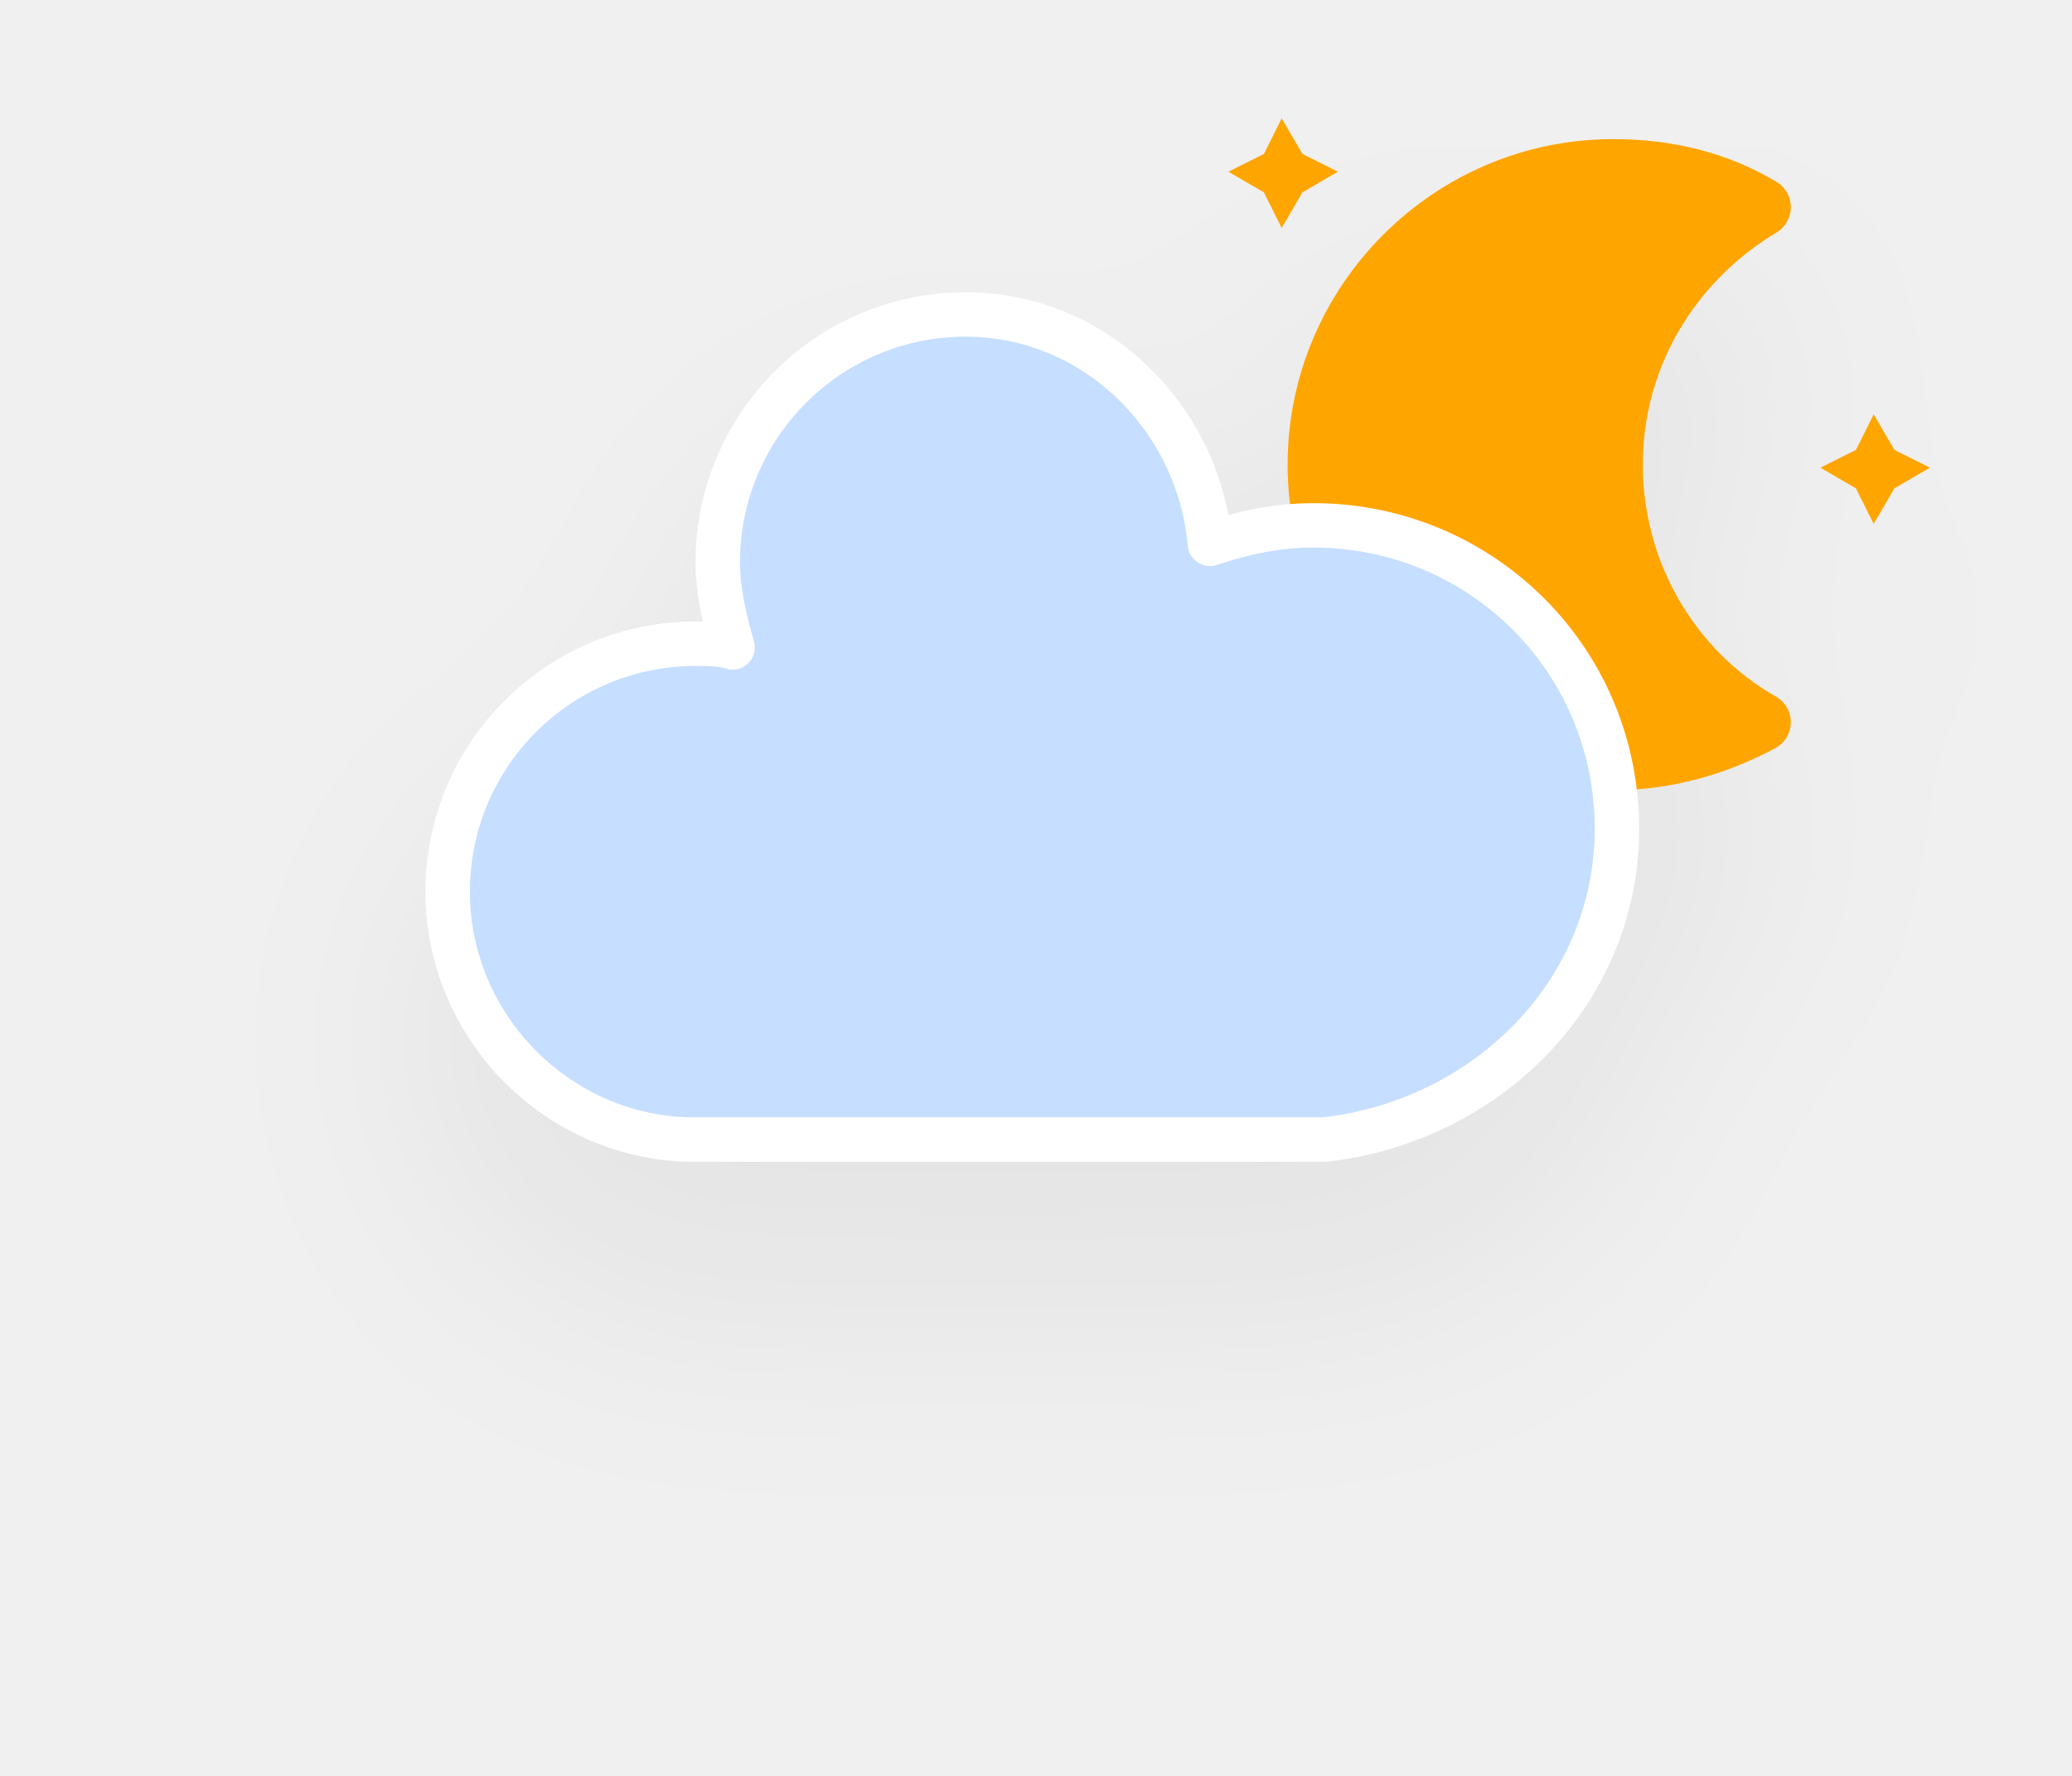
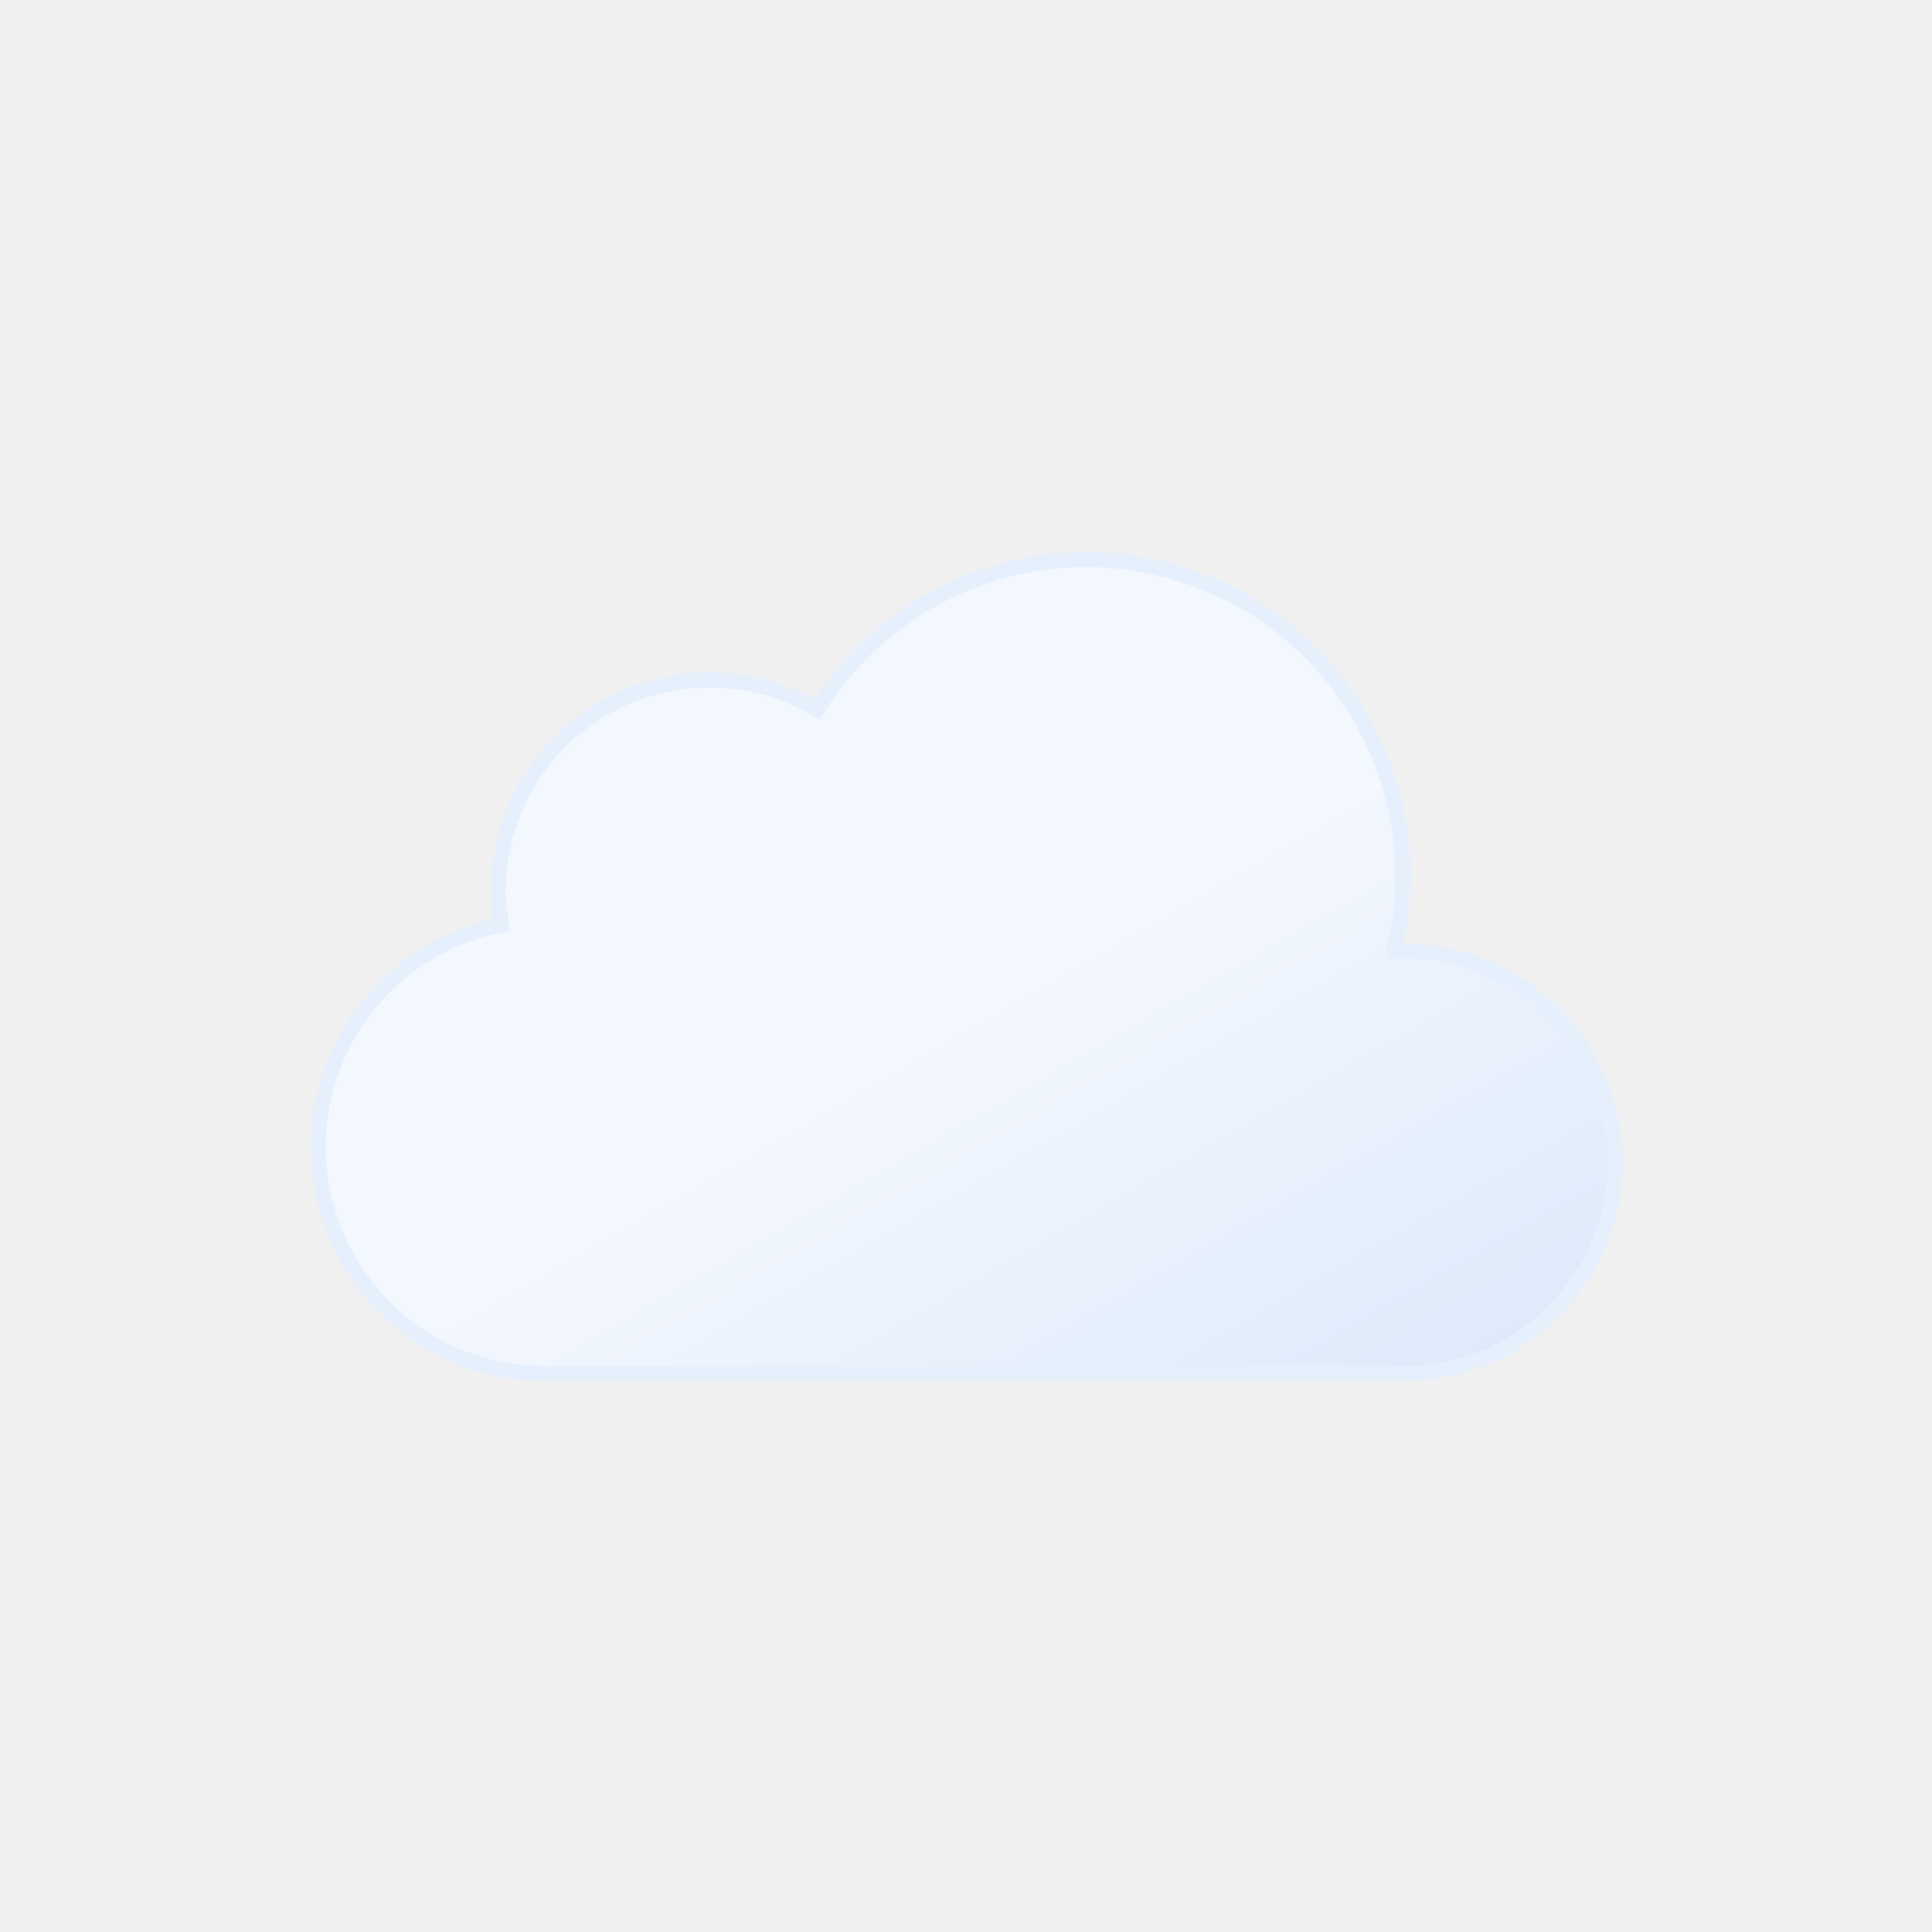
- <svg xmlns="http://www.w3.org/2000/svg" width="56" height="48" version="1.1">
+ <svg xmlns="http://www.w3.org/2000/svg" viewBox="0 0 64 64">
  <defs>
-     <filter id="blur" x="-.195" y="-.261" width="1.374" height="1.688">
-       <feGaussianBlur in="SourceAlpha" stdDeviation="3" />
-       <feOffset dx="0" dy="4" result="offsetblur" />
-       <feComponentTransfer>
-         <feFuncA slope="0.05" type="linear" />
-       </feComponentTransfer>
-       <feMerge>
-         <feMergeNode />
-         <feMergeNode in="SourceGraphic" />
-       </feMerge>
-     </filter>
-     <style type="text/css">
-       
-       /*
- ** CLOUDS
- */
-       @keyframes am-weather-cloud-2 {
-         0% {
-           -webkit-transform: translate(0px, 0px);
-           -moz-transform: translate(0px, 0px);
-           -ms-transform: translate(0px, 0px);
-           transform: translate(0px, 0px);
-         }
- 
-         50% {
-           -webkit-transform: translate(2px, 0px);
-           -moz-transform: translate(2px, 0px);
-           -ms-transform: translate(2px, 0px);
-           transform: translate(2px, 0px);
-         }
- 
-         100% {
-           -webkit-transform: translate(0px, 0px);
-           -moz-transform: translate(0px, 0px);
-           -ms-transform: translate(0px, 0px);
-           transform: translate(0px, 0px);
-         }
-       }
- 
-       .am-weather-cloud-2 {
-         -webkit-animation-name: am-weather-cloud-2;
-         -moz-animation-name: am-weather-cloud-2;
-         animation-name: am-weather-cloud-2;
-         -webkit-animation-duration: 3s;
-         -moz-animation-duration: 3s;
-         animation-duration: 3s;
-         -webkit-animation-timing-function: linear;
-         -moz-animation-timing-function: linear;
-         animation-timing-function: linear;
-         -webkit-animation-iteration-count: infinite;
-         -moz-animation-iteration-count: infinite;
-         animation-iteration-count: infinite;
-       }
- 
-       /*
- ** MOON
- */
-       @keyframes am-weather-moon {
-         0% {
-           -webkit-transform: rotate(0deg);
-           -moz-transform: rotate(0deg);
-           -ms-transform: rotate(0deg);
-           transform: rotate(0deg);
-         }
- 
-         50% {
-           -webkit-transform: rotate(15deg);
-           -moz-transform: rotate(15deg);
-           -ms-transform: rotate(15deg);
-           transform: rotate(15deg);
-         }
- 
-         100% {
-           -webkit-transform: rotate(0deg);
-           -moz-transform: rotate(0deg);
-           -ms-transform: rotate(0deg);
-           transform: rotate(0deg);
-         }
-       }
- 
-       .am-weather-moon {
-         -webkit-animation-name: am-weather-moon;
-         -moz-animation-name: am-weather-moon;
-         -ms-animation-name: am-weather-moon;
-         animation-name: am-weather-moon;
-         -webkit-animation-duration: 6s;
-         -moz-animation-duration: 6s;
-         -ms-animation-duration: 6s;
-         animation-duration: 6s;
-         -webkit-animation-timing-function: linear;
-         -moz-animation-timing-function: linear;
-         -ms-animation-timing-function: linear;
-         animation-timing-function: linear;
-         -webkit-animation-iteration-count: infinite;
-         -moz-animation-iteration-count: infinite;
-         -ms-animation-iteration-count: infinite;
-         animation-iteration-count: infinite;
-         -webkit-transform-origin: 12.5px 15.15px 0;
-         /* TODO FF CENTER ISSUE */
-         -moz-transform-origin: 12.5px 15.15px 0;
-         /* TODO FF CENTER ISSUE */
-         -ms-transform-origin: 12.5px 15.15px 0;
-         /* TODO FF CENTER ISSUE */
-         transform-origin: 12.5px 15.15px 0;
-         /* TODO FF CENTER ISSUE */
-       }
- 
-       @keyframes am-weather-moon-star-1 {
-         0% {
-           opacity: 0;
-         }
- 
-         100% {
-           opacity: 1;
-         }
-       }
- 
-       .am-weather-moon-star-1 {
-         -webkit-animation-name: am-weather-moon-star-1;
-         -moz-animation-name: am-weather-moon-star-1;
-         -ms-animation-name: am-weather-moon-star-1;
-         animation-name: am-weather-moon-star-1;
-         -webkit-animation-delay: 3s;
-         -moz-animation-delay: 3s;
-         -ms-animation-delay: 3s;
-         animation-delay: 3s;
-         -webkit-animation-duration: 5s;
-         -moz-animation-duration: 5s;
-         -ms-animation-duration: 5s;
-         animation-duration: 5s;
-         -webkit-animation-timing-function: linear;
-         -moz-animation-timing-function: linear;
-         -ms-animation-timing-function: linear;
-         animation-timing-function: linear;
-         -webkit-animation-iteration-count: 1;
-         -moz-animation-iteration-count: 1;
-         -ms-animation-iteration-count: 1;
-         animation-iteration-count: 1;
-       }
- 
-       @keyframes am-weather-moon-star-2 {
-         0% {
-           opacity: 0;
-         }
- 
-         100% {
-           opacity: 1;
-         }
-       }
- 
-       .am-weather-moon-star-2 {
-         -webkit-animation-name: am-weather-moon-star-2;
-         -moz-animation-name: am-weather-moon-star-2;
-         -ms-animation-name: am-weather-moon-star-2;
-         animation-name: am-weather-moon-star-2;
-         -webkit-animation-delay: 5s;
-         -moz-animation-delay: 5s;
-         -ms-animation-delay: 5s;
-         animation-delay: 5s;
-         -webkit-animation-duration: 4s;
-         -moz-animation-duration: 4s;
-         -ms-animation-duration: 4s;
-         animation-duration: 4s;
-         -webkit-animation-timing-function: linear;
-         -moz-animation-timing-function: linear;
-         -ms-animation-timing-function: linear;
-         animation-timing-function: linear;
-         -webkit-animation-iteration-count: 1;
-         -moz-animation-iteration-count: 1;
-         -ms-animation-iteration-count: 1;
-         animation-iteration-count: 1;
-       }
-       
-     </style>
+     <linearGradient id="a" x1="22.56" x2="39.2" y1="21.96" y2="50.8" gradientUnits="userSpaceOnUse">
+       <stop offset="0" stop-color="#f3f7fe" />
+       <stop offset=".45" stop-color="#f3f7fe" />
+       <stop offset="1" stop-color="#deeafb" />
+     </linearGradient>
  </defs>
-   <g transform="translate(16,-2)" filter="url(#blur)">
-     <g transform="matrix(.8 0 0 .8 16 4)">
-       <g class="am-weather-moon-star-1" style="-moz-animation-delay:3s;-moz-animation-duration:5s;-moz-animation-iteration-count:1;-moz-animation-name:am-weather-moon-star-1;-moz-animation-timing-function:linear;-ms-animation-delay:3s;-ms-animation-duration:5s;-ms-animation-iteration-count:1;-ms-animation-name:am-weather-moon-star-1;-ms-animation-timing-function:linear;-webkit-animation-delay:3s;-webkit-animation-duration:5s;-webkit-animation-iteration-count:1;-webkit-animation-name:am-weather-moon-star-1;-webkit-animation-timing-function:linear">
-         <polygon points="1.5 3.3 2.7 2.7 3.3 1.5 4 2.7 5.2 3.3 4 4 3.3 5.2 2.7 4" fill="#ffa500" stroke-miterlimit="10" />
-       </g>
-       <g class="am-weather-moon-star-2" style="-moz-animation-delay:5s;-moz-animation-duration:4s;-moz-animation-iteration-count:1;-moz-animation-name:am-weather-moon-star-2;-moz-animation-timing-function:linear;-ms-animation-delay:5s;-ms-animation-duration:4s;-ms-animation-iteration-count:1;-ms-animation-name:am-weather-moon-star-2;-ms-animation-timing-function:linear;-webkit-animation-delay:5s;-webkit-animation-duration:4s;-webkit-animation-iteration-count:1;-webkit-animation-name:am-weather-moon-star-2;-webkit-animation-timing-function:linear">
-         <polygon transform="translate(20,10)" points="1.5 3.3 2.7 2.7 3.3 1.5 4 2.7 5.2 3.3 4 4 3.3 5.2 2.7 4" fill="#ffa500" stroke-miterlimit="10" />
-       </g>
-       <g class="am-weather-moon" style="-moz-animation-duration:6s;-moz-animation-iteration-count:infinite;-moz-animation-name:am-weather-moon;-moz-animation-timing-function:linear;-moz-transform-origin:12.5px 15.15px 0;-ms-animation-duration:6s;-ms-animation-iteration-count:infinite;-ms-animation-name:am-weather-moon;-ms-animation-timing-function:linear;-ms-transform-origin:12.5px 15.15px 0;-webkit-animation-duration:6s;-webkit-animation-iteration-count:infinite;-webkit-animation-name:am-weather-moon;-webkit-animation-timing-function:linear;-webkit-transform-origin:12.5px 15.15px 0">
-         <path d="m14.5 13.2c0-3.7 2-6.9 5-8.7-1.5-0.9-3.2-1.3-5-1.3-5.5 0-10 4.5-10 10s4.5 10 10 10c1.8 0 3.5-0.5 5-1.3-3-1.7-5-5-5-8.7z" fill="#ffa500" stroke="#ffa500" stroke-linejoin="round" stroke-width="2" />
-       </g>
-     </g>
-     <g class="am-weather-cloud-2" style="-moz-animation-duration:3s;-moz-animation-iteration-count:infinite;-moz-animation-name:am-weather-cloud-2;-moz-animation-timing-function:linear;-webkit-animation-duration:3s;-webkit-animation-iteration-count:infinite;-webkit-animation-name:am-weather-cloud-2;-webkit-animation-timing-function:linear">
-       <path transform="translate(-20,-11)" d="m47.7 35.4c0-4.6-3.7-8.2-8.2-8.2-1 0-1.9 0.2-2.8 0.5-0.3-3.4-3.1-6.2-6.6-6.2-3.7 0-6.7 3-6.7 6.7 0 0.8 0.2 1.6 0.4 2.3-0.3-0.1-0.7-0.1-1-0.1-3.7 0-6.7 3-6.7 6.7 0 3.6 2.9 6.6 6.5 6.7h17.2c4.4-0.5 7.9-4 7.9-8.4z" fill="#c6deff" stroke="#fff" stroke-linejoin="round" stroke-width="1.2" />
-     </g>
-   </g>
+   <path fill="url(#a)" stroke="#e6effc" stroke-miterlimit="10" stroke-width=".5" d="M46.5 31.5h-.32a10.49 10.49 0 00-19.11-8 7 7 0 00-10.57 6 7.21 7.21 0 00.1 1.14A7.5 7.5 0 0018 45.5a4.19 4.19 0 00.5 0v0h28a7 7 0 000-14z">
+     <animateTransform attributeName="transform" dur="7s" repeatCount="indefinite" type="translate" values="-3 0; 3 0; -3 0" />
+   </path>
</svg>
